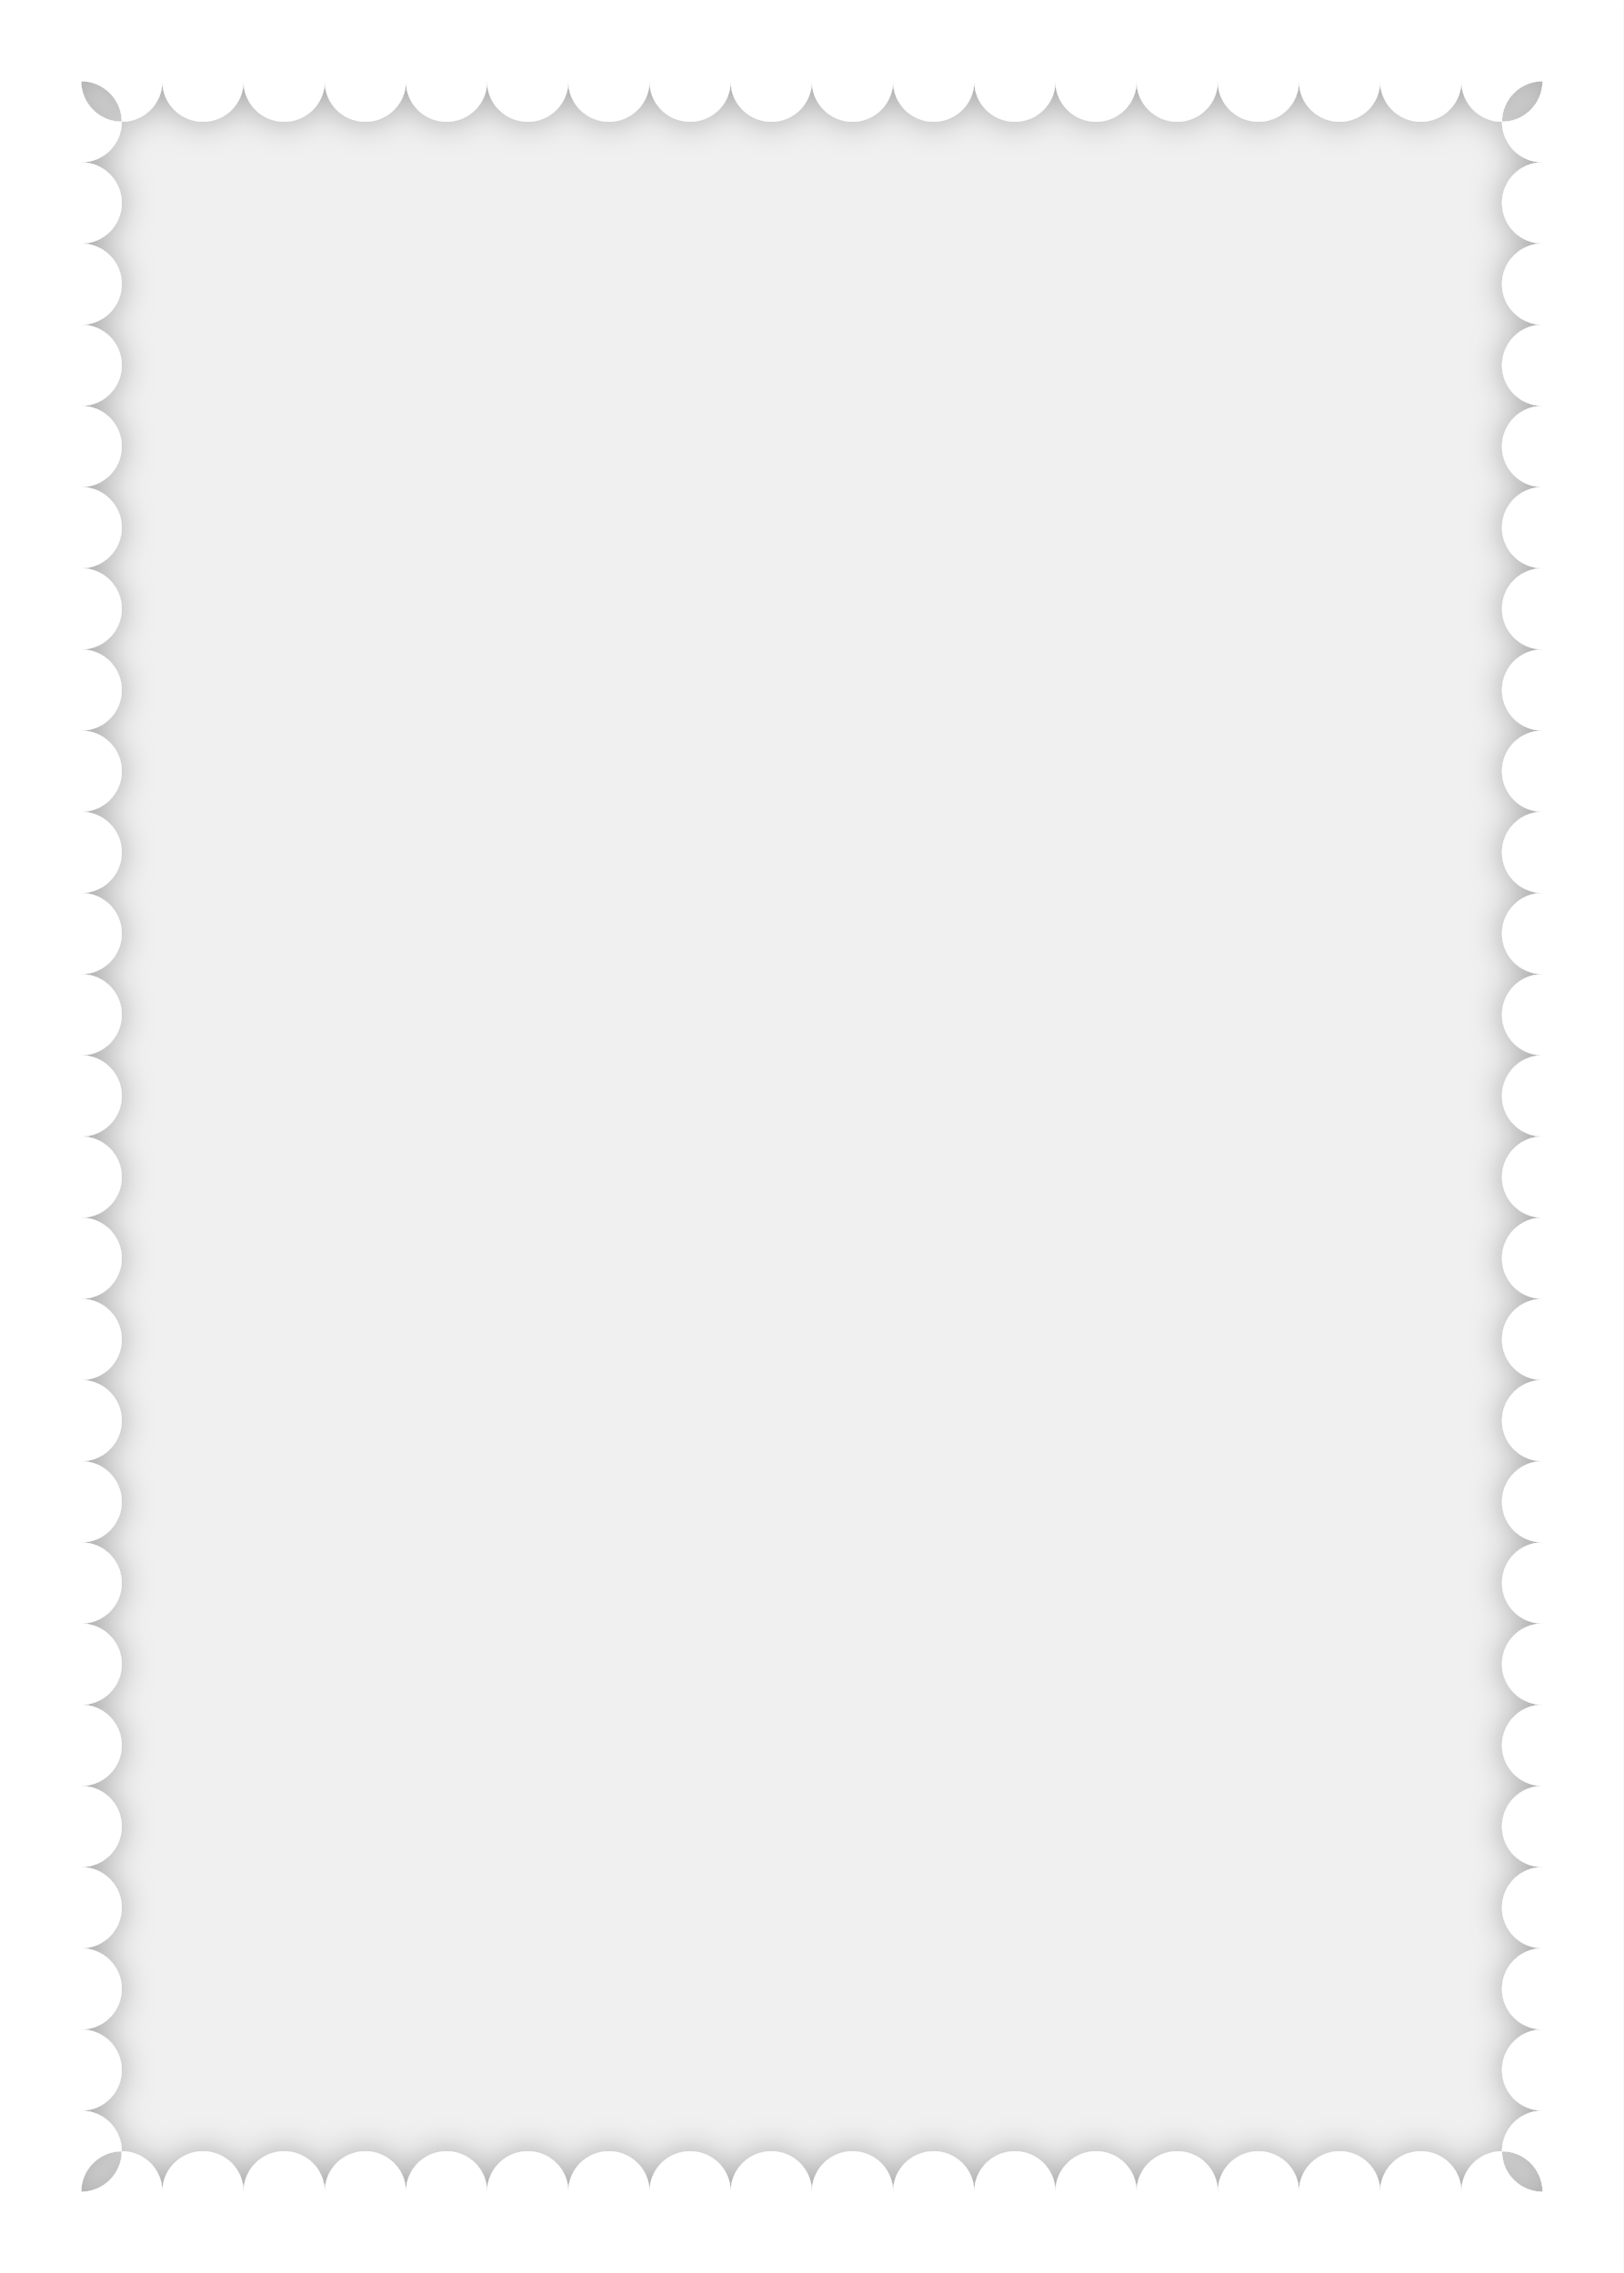
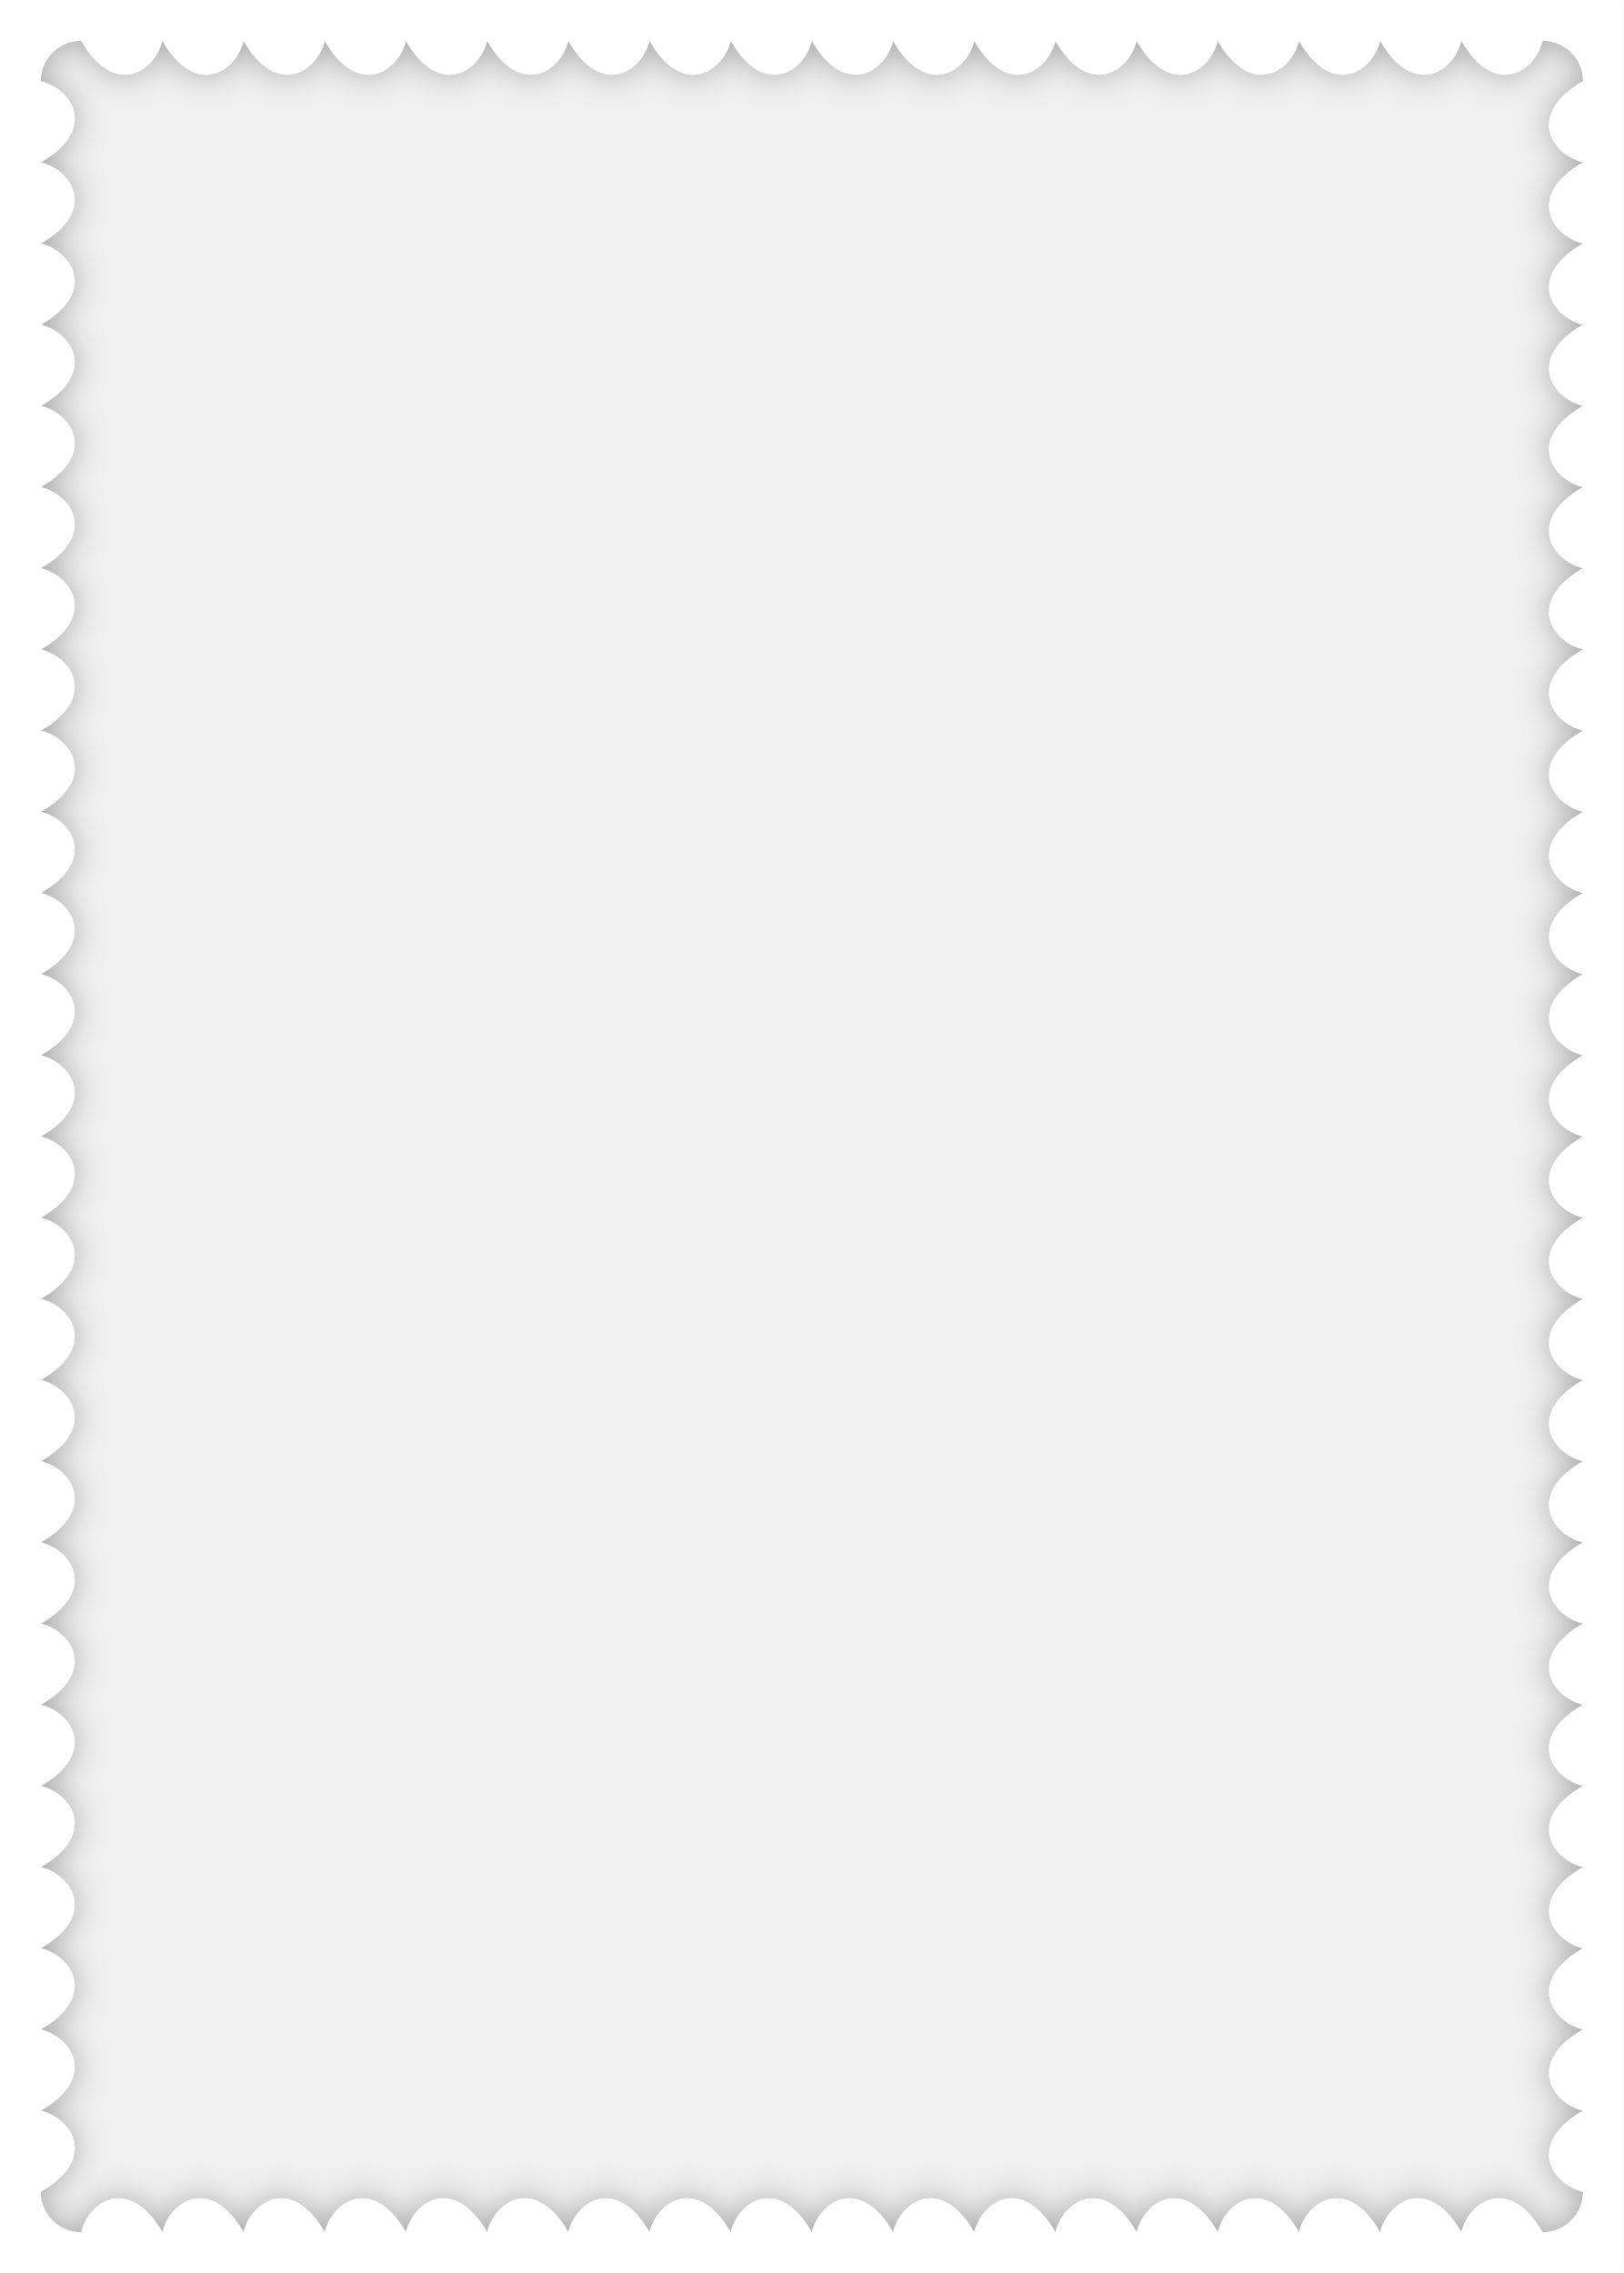
<svg xmlns="http://www.w3.org/2000/svg" viewBox="0 0 400 560" width="400" height="560">
  <defs>
    <filter id="shadow">
      <feDropShadow dx="0" dy="0" stdDeviation="4" flood-opacity="0.3" />
    </filter>
  </defs>
-   <path d="M0,0 H400 V560 H0 Z M20,20 A10,10 0 0,0 40,20 A10,10 0 0,0 60,20 A10,10 0 0,0 80,20 A10,10 0 0,0 100,20 A10,10 0 0,0 120,20 A10,10 0 0,0 140,20 A10,10 0 0,0 160,20 A10,10 0 0,0 180,20 A10,10 0 0,0 200,20 A10,10 0 0,0 220,20 A10,10 0 0,0 240,20 A10,10 0 0,0 260,20 A10,10 0 0,0 280,20 A10,10 0 0,0 300,20 A10,10 0 0,0 320,20 A10,10 0 0,0 340,20 A10,10 0 0,0 360,20 A10,10 0 0,0 380,20 A10,10 0 0,0 380,40 A10,10 0 0,0 380,60 A10,10 0 0,0 380,80 A10,10 0 0,0 380,100 A10,10 0 0,0 380,120 A10,10 0 0,0 380,140 A10,10 0 0,0 380,160 A10,10 0 0,0 380,180 A10,10 0 0,0 380,200 A10,10 0 0,0 380,220 A10,10 0 0,0 380,240 A10,10 0 0,0 380,260 A10,10 0 0,0 380,280 A10,10 0 0,0 380,300 A10,10 0 0,0 380,320 A10,10 0 0,0 380,340 A10,10 0 0,0 380,360 A10,10 0 0,0 380,380 A10,10 0 0,0 380,400 A10,10 0 0,0 380,420 A10,10 0 0,0 380,440 A10,10 0 0,0 380,460 A10,10 0 0,0 380,480 A10,10 0 0,0 380,500 A10,10 0 0,0 380,520 A10,10 0 0,0 380,540 A10,10 0 0,0 360,540 A10,10 0 0,0 340,540 A10,10 0 0,0 320,540 A10,10 0 0,0 300,540 A10,10 0 0,0 280,540 A10,10 0 0,0 260,540 A10,10 0 0,0 240,540 A10,10 0 0,0 220,540 A10,10 0 0,0 200,540 A10,10 0 0,0 180,540 A10,10 0 0,0 160,540 A10,10 0 0,0 140,540 A10,10 0 0,0 120,540 A10,10 0 0,0 100,540 A10,10 0 0,0 80,540 A10,10 0 0,0 60,540 A10,10 0 0,0 40,540 A10,10 0 0,0 20,540 A10,10 0 0,0 20,520 A10,10 0 0,0 20,500 A10,10 0 0,0 20,480 A10,10 0 0,0 20,460 A10,10 0 0,0 20,440 A10,10 0 0,0 20,420 A10,10 0 0,0 20,400 A10,10 0 0,0 20,380 A10,10 0 0,0 20,360 A10,10 0 0,0 20,340 A10,10 0 0,0 20,320 A10,10 0 0,0 20,300 A10,10 0 0,0 20,280 A10,10 0 0,0 20,260 A10,10 0 0,0 20,240 A10,10 0 0,0 20,220 A10,10 0 0,0 20,200 A10,10 0 0,0 20,180 A10,10 0 0,0 20,160 A10,10 0 0,0 20,140 A10,10 0 0,0 20,120 A10,10 0 0,0 20,100 A10,10 0 0,0 20,80 A10,10 0 0,0 20,60 A10,10 0 0,0 20,40 A10,10 0 0,0 20,20 Z" fill="white" fill-rule="evenodd" filter="url(#shadow)" />
+   <path d="M0,0 H400 V560 H0 Z M20,10 C28,24 38,18 40,10 C48,24 58,18 60,10 C68,24 78,18 80,10 C88,24 98,18 100,10 C108,24 118,18 120,10 C128,24 138,18 140,10 C148,24 158,18 160,10 C168,24 178,18 180,10 C188,24 198,18 200,10 C208,24 218,18 220,10 C228,24 238,18 240,10 C248,24 258,18 260,10 C268,24 278,18 280,10 C288,24 298,18 300,10 C308,24 318,18 320,10 C328,24 338,18 340,10 C348,24 358,18 360,10 C368,24 378,18 380,10 A10,10 0 0,1 390,20 C376,28 382,38 390,40 C376,48 382,58 390,60 C376,68 382,78 390,80 C376,88 382,98 390,100 C376,108 382,118 390,120 C376,128 382,138 390,140 C376,148 382,158 390,160 C376,168 382,178 390,180 C376,188 382,198 390,200 C376,208 382,218 390,220 C376,228 382,238 390,240 C376,248 382,258 390,260 C376,268 382,278 390,280 C376,288 382,298 390,300 C376,308 382,318 390,320 C376,328 382,338 390,340 C376,348 382,358 390,360 C376,368 382,378 390,380 C376,388 382,398 390,400 C376,408 382,418 390,420 C376,428 382,438 390,440 C376,448 382,458 390,460 C376,468 382,478 390,480 C376,488 382,498 390,500 C376,508 382,518 390,520 C376,528 382,538 390,540 A10,10 0 0,1 380,550 C372,536 362,542 360,550 C352,536 342,542 340,550 C332,536 322,542 320,550 C312,536 302,542 300,550 C292,536 282,542 280,550 C272,536 262,542 260,550 C252,536 242,542 240,550 C232,536 222,542 220,550 C212,536 202,542 200,550 C192,536 182,542 180,550 C172,536 162,542 160,550 C152,536 142,542 140,550 C132,536 122,542 120,550 C112,536 102,542 100,550 C92,536 82,542 80,550 C72,536 62,542 60,550 C52,536 42,542 40,550 C32,536 22,542 20,550 A10,10 0 0,1 10,540 C24,532 18,522 10,520 C24,512 18,502 10,500 C24,492 18,482 10,480 C24,472 18,462 10,460 C24,452 18,442 10,440 C24,432 18,422 10,420 C24,412 18,402 10,400 C24,392 18,382 10,380 C24,372 18,362 10,360 C24,352 18,342 10,340 C24,332 18,322 10,320 C24,312 18,302 10,300 C24,292 18,282 10,280 C24,272 18,262 10,260 C24,252 18,242 10,240 C24,232 18,222 10,220 C24,212 18,202 10,200 C24,192 18,182 10,180 C24,172 18,162 10,160 C24,152 18,142 10,140 C24,132 18,122 10,120 C24,112 18,102 10,100 C24,92 18,82 10,80 C24,72 18,62 10,60 C24,52 18,42 10,40 C24,32 18,22 10,20 A10,10 0 0,1 20,10 Z" fill="white" fill-rule="evenodd" filter="url(#shadow)" />
</svg>
